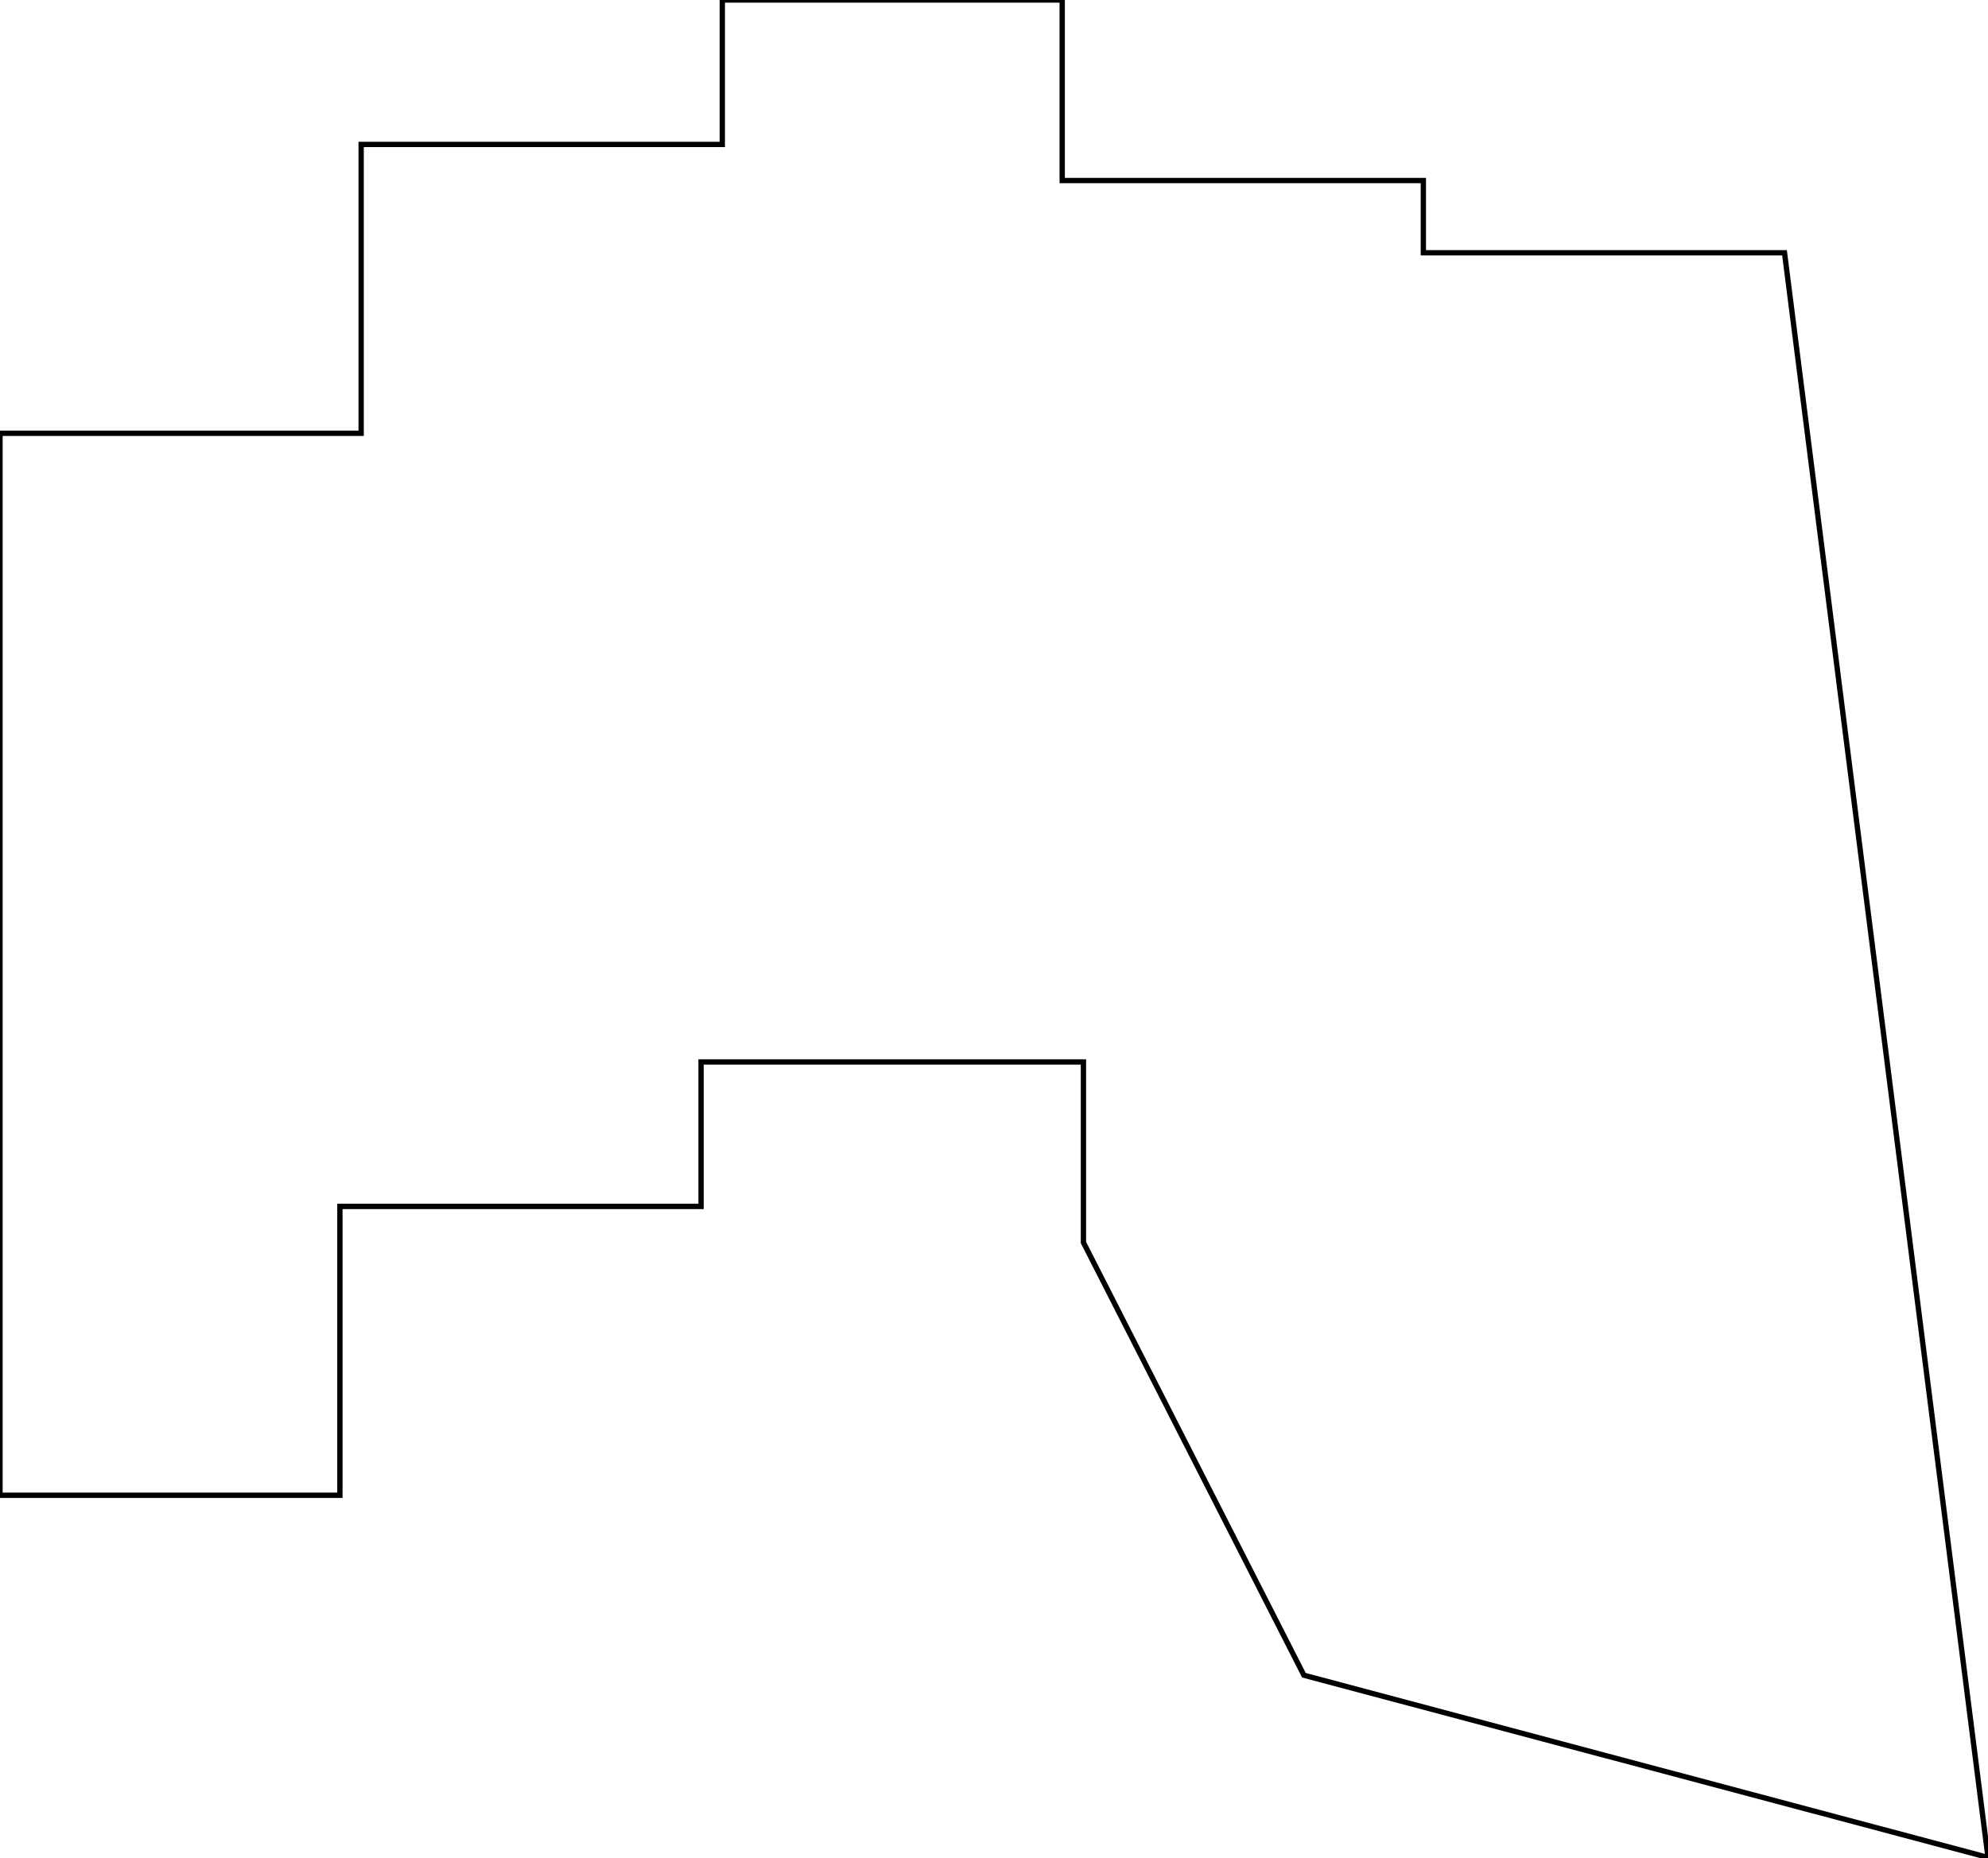
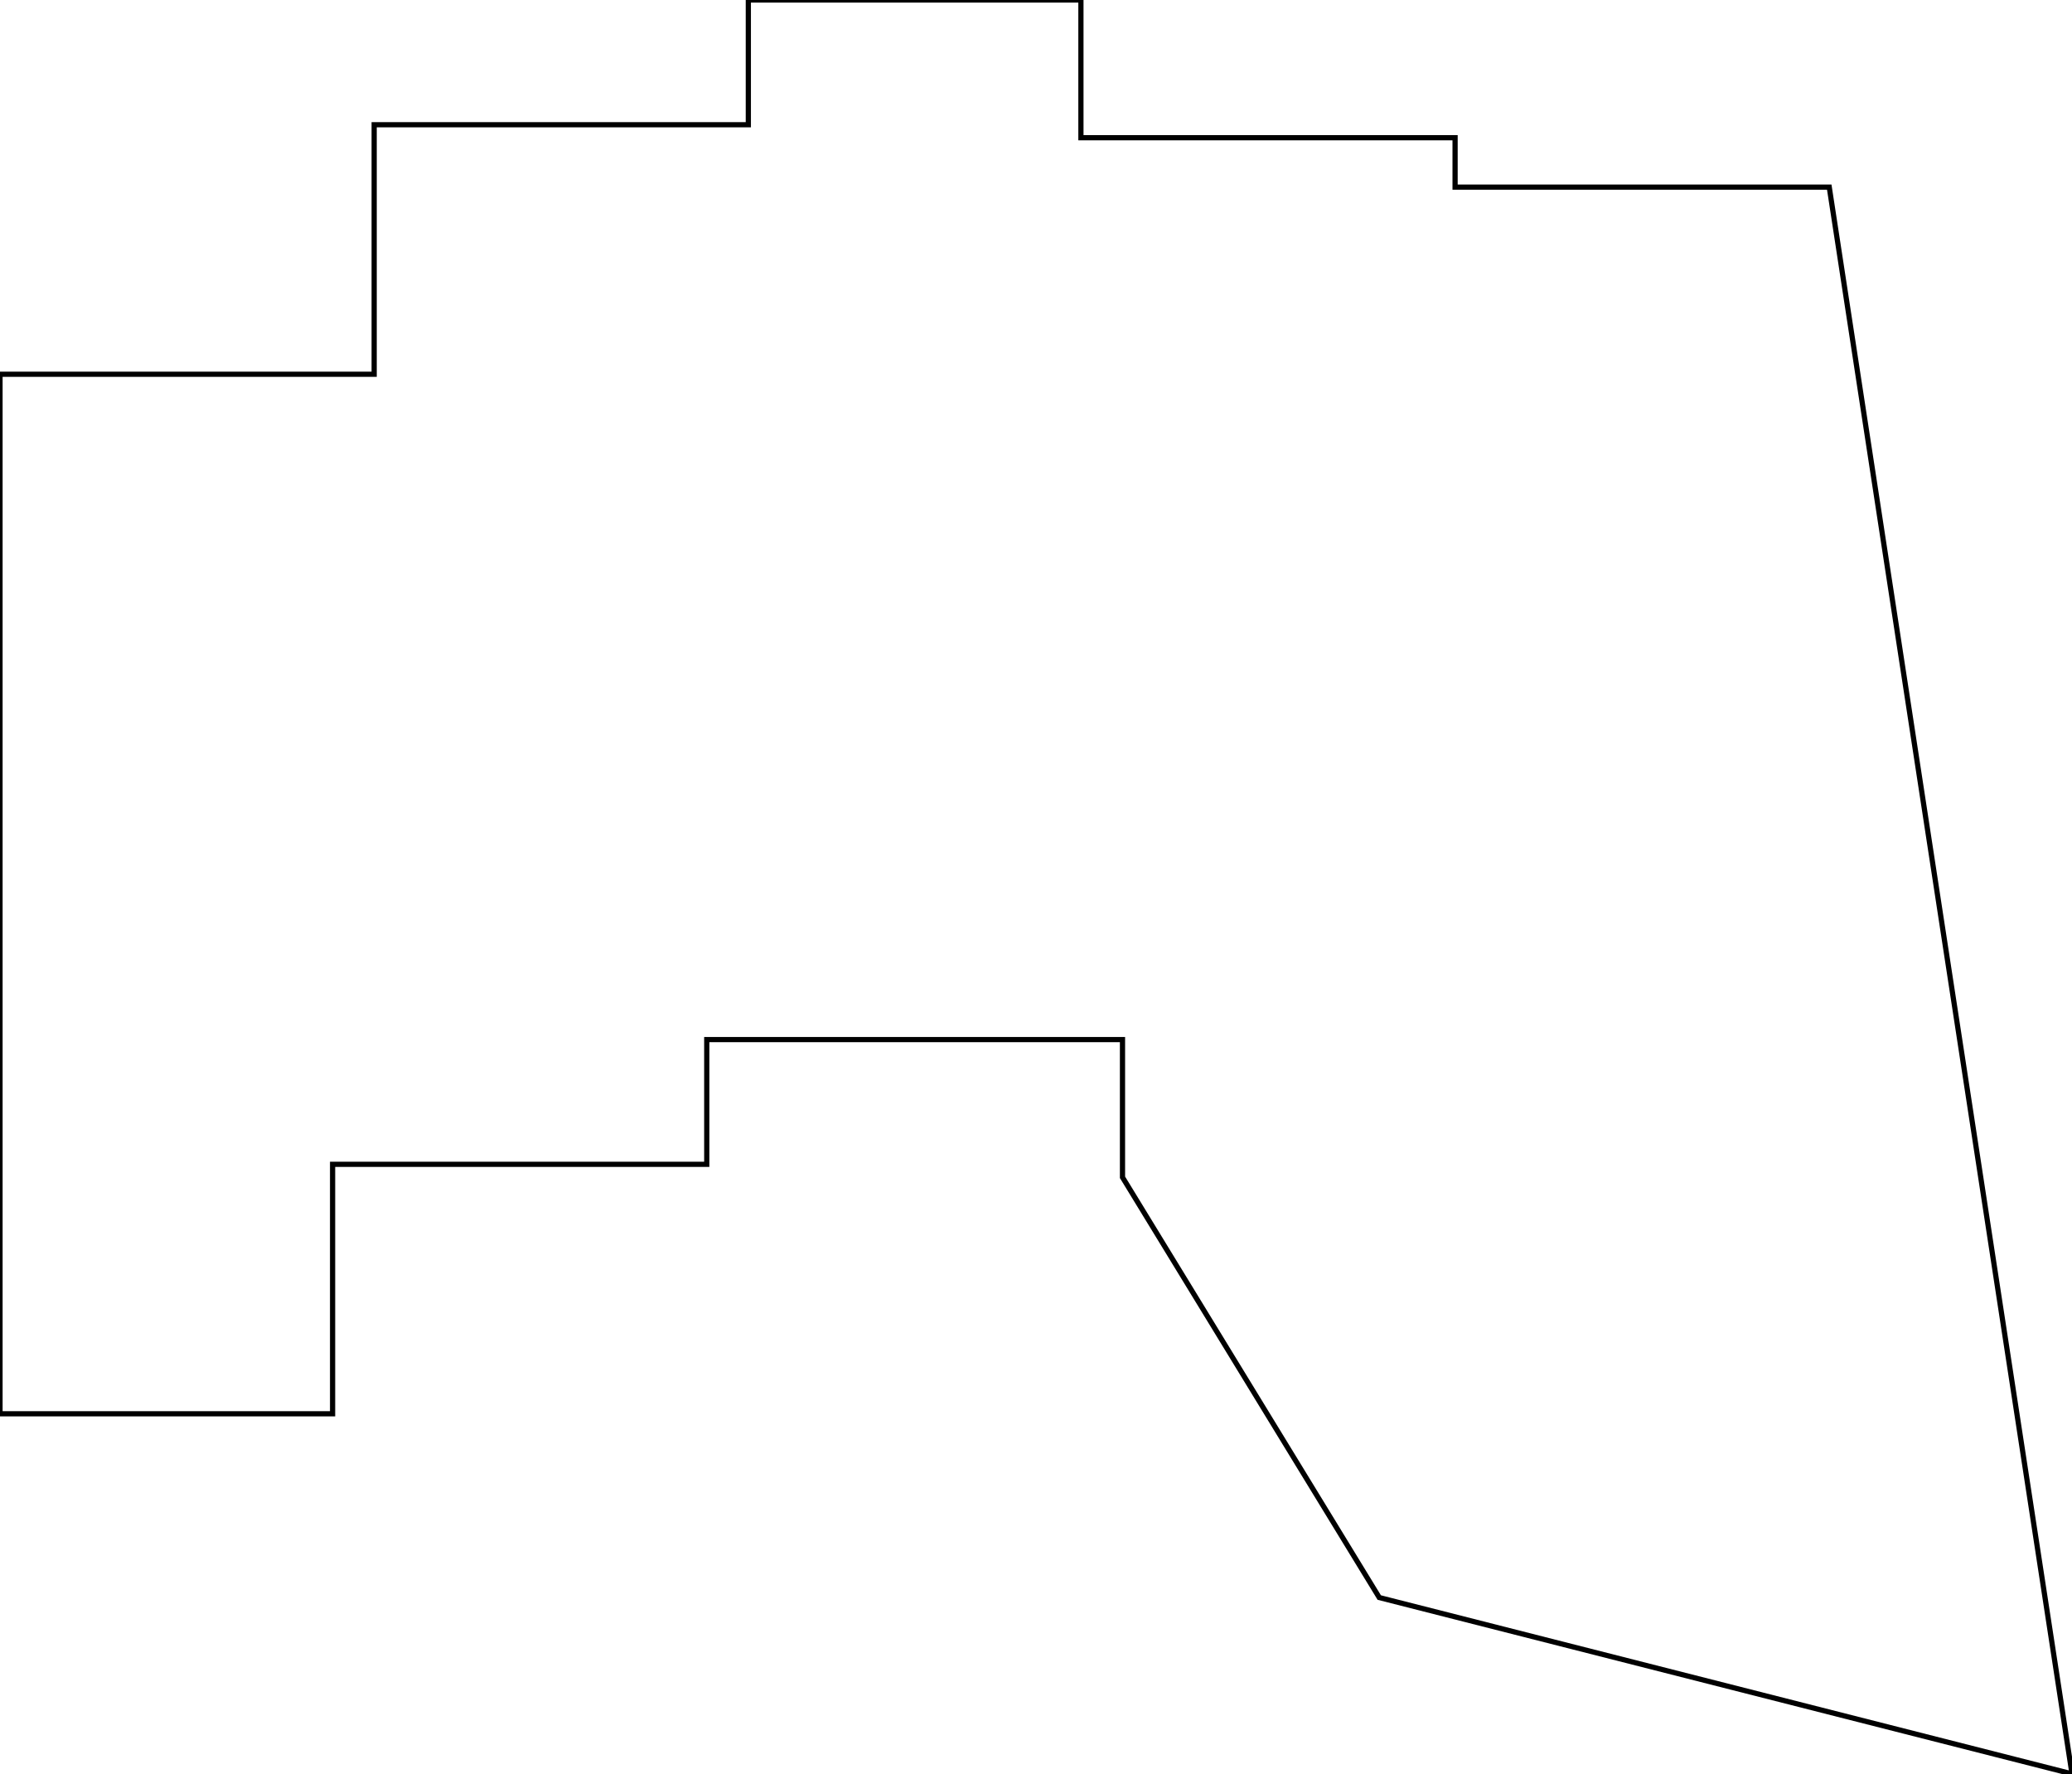
- <svg xmlns="http://www.w3.org/2000/svg" width="93.579mm" height="87.451mm" viewBox="0 0 93.579 87.451">
+ <svg xmlns="http://www.w3.org/2000/svg" width="99.678mm" height="85.318mm" viewBox="0 0 99.678 85.318">
  <g id="svgGroup" stroke-linecap="round" fill-rule="evenodd" font-size="9pt" stroke="#000" stroke-width="0.25mm" fill="none" style="stroke:#000;stroke-width:0.25mm;fill:none">
-     <path d="M 0 70.4 L 0 20.4 L 17 20.4 L 17 6.8 L 34 6.8 L 34 0 L 50 0 L 50 8.5 L 67 8.5 L 67 11.9 L 84 11.9 L 93.579 87.451 L 61.377 78.872 L 51 58.5 L 51 50 L 33 50 L 33 56.8 L 16 56.8 L 16 70.4 L 0 70.4 Z" vector-effect="non-scaling-stroke" />
+     <path d="M 0 68 L 0 18 L 18 18 L 18 6 L 36 6 L 36 0 L 52 0 L 52 6.625 L 70 6.625 L 70 9 L 88 9 L 99.678 85.318 L 66.352 76.837 L 54 56.625 L 54 50 L 34 50 L 34 56 L 16 56 L 16 68 L 0 68 Z" vector-effect="non-scaling-stroke" />
  </g>
</svg>
